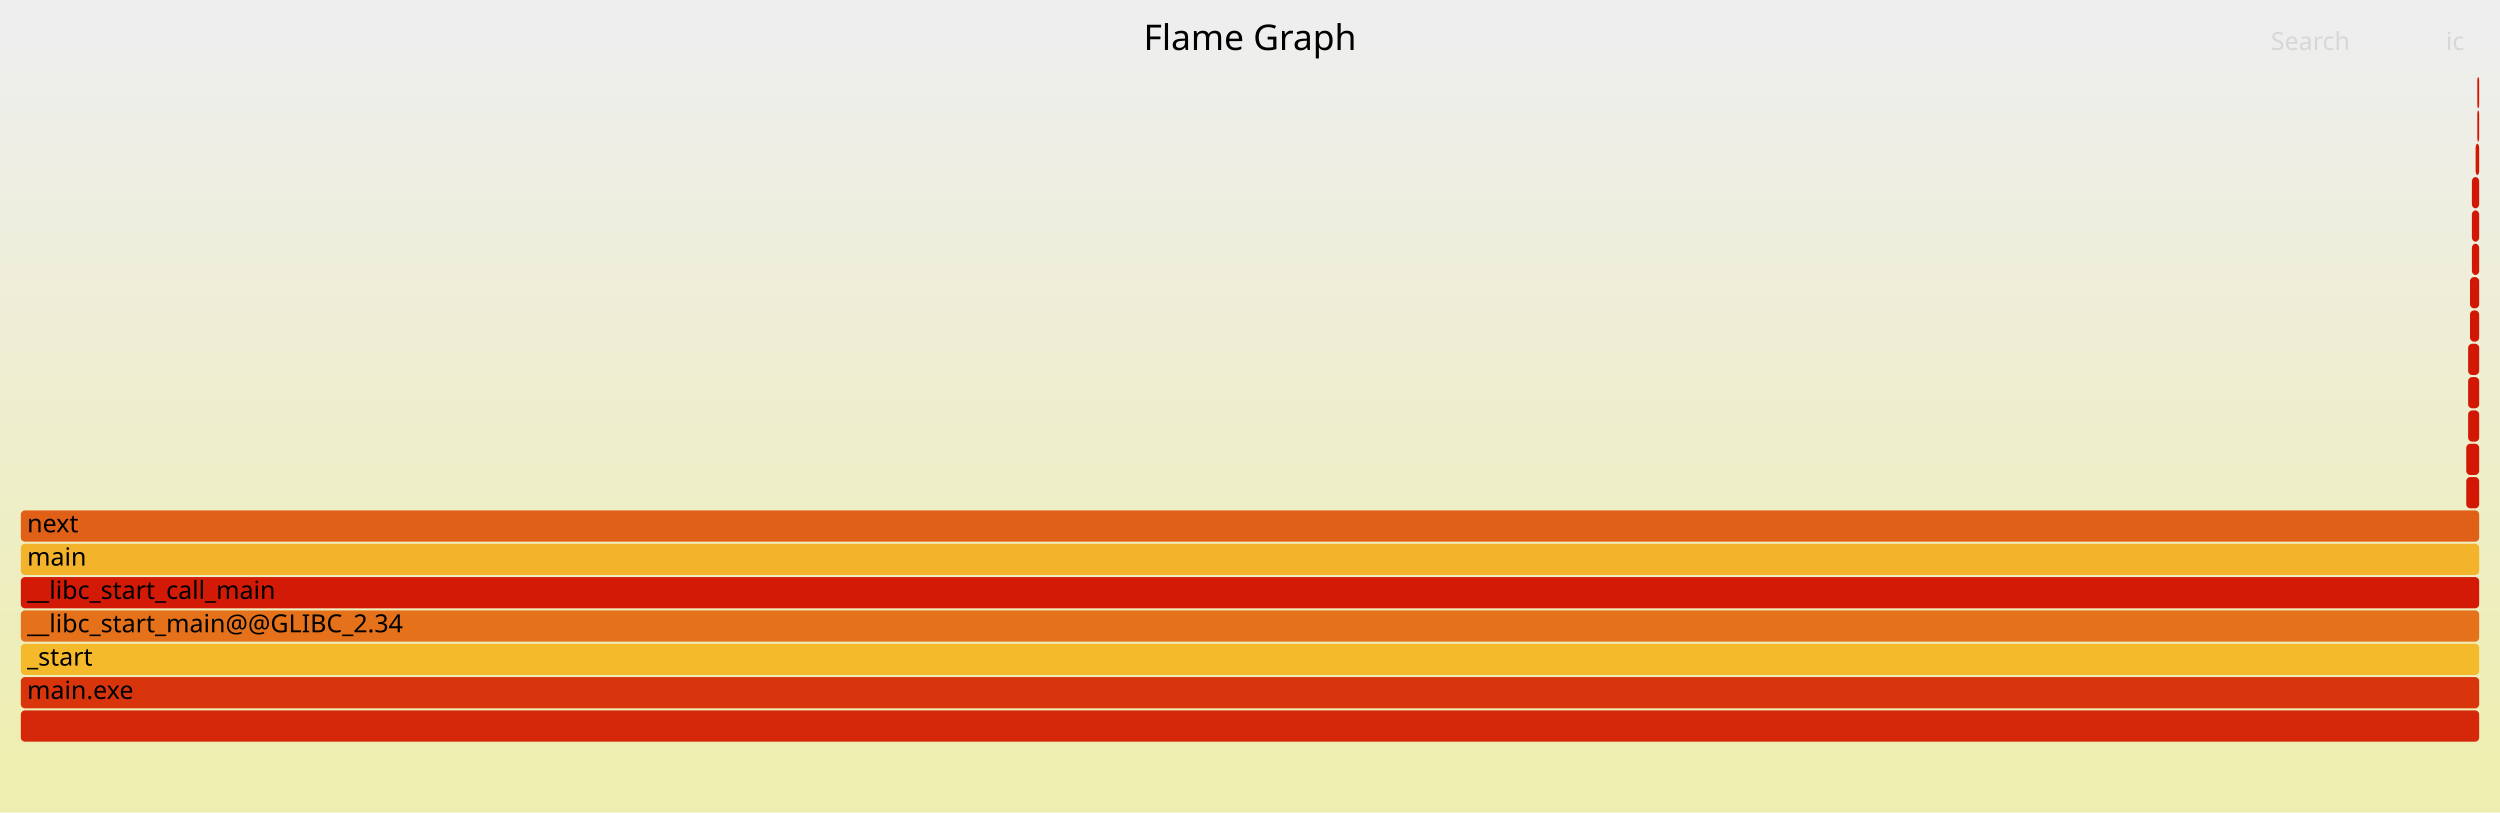
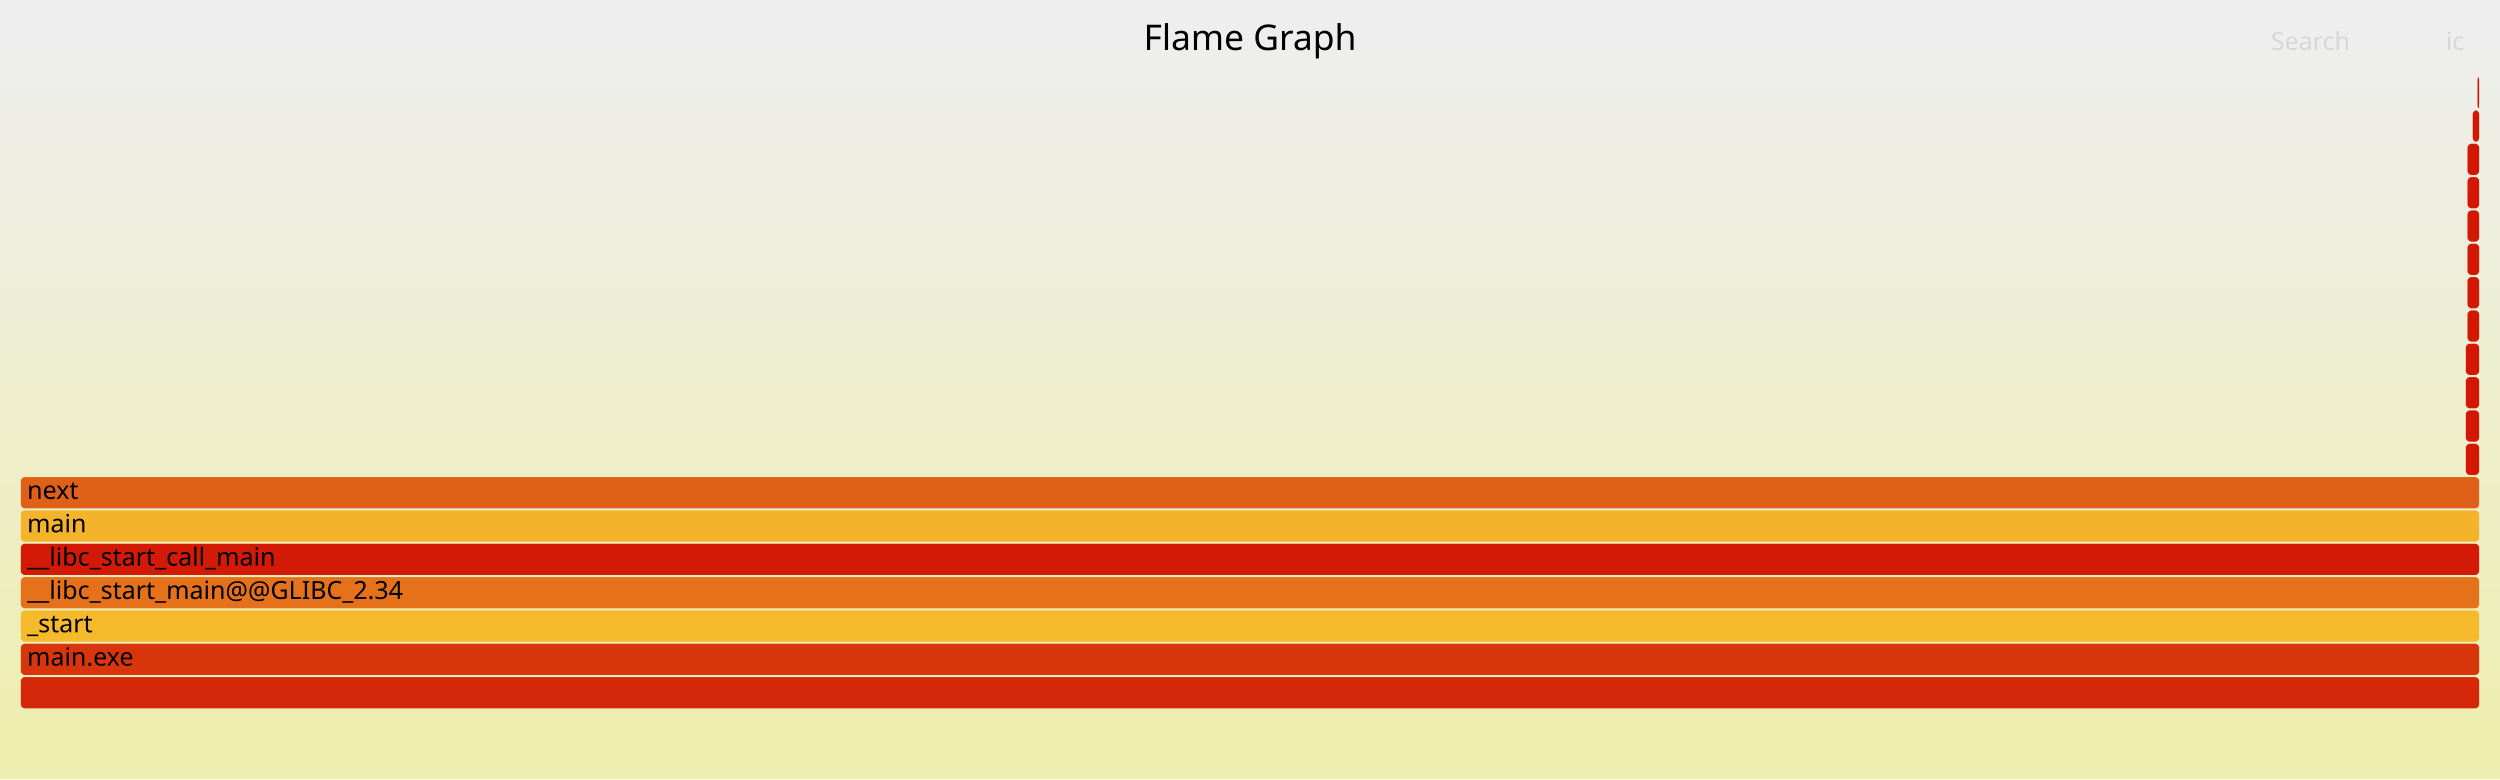
- <svg xmlns="http://www.w3.org/2000/svg" version="1.1" width="1200" height="390" viewBox="0 0 1200 390">
+ <svg xmlns="http://www.w3.org/2000/svg" version="1.1" width="1200" height="374" viewBox="0 0 1200 374">
  <defs>
    <linearGradient id="background" y1="0" y2="1" x1="0" x2="0">
      <stop stop-color="#eeeeee" offset="5%" />
      <stop stop-color="#eeeeb0" offset="95%" />
    </linearGradient>
  </defs>
  <style type="text/css">
	text { font-family:Verdana; font-size:12px; fill:rgb(0,0,0); }
	#search, #ignorecase { opacity:0.1; cursor:pointer; }
	#search:hover, #search.show, #ignorecase:hover, #ignorecase.show { opacity:1; }
	#subtitle { text-anchor:middle; font-color:rgb(160,160,160); }
	#title { text-anchor:middle; font-size:17px}
	#unzoom { cursor:pointer; }
	#frames &gt; *:hover { stroke:black; stroke-width:0.5; cursor:pointer; }
	.hide { display:none; }
	.parent { opacity:0.5; }
</style>
-   <rect x="0.0" y="0" width="1200.0" height="390.0" fill="url(#background)" />
+   <rect x="0.0" y="0" width="1200.0" height="374.0" fill="url(#background)" />
  <text id="title" x="600.00" y="24">Flame Graph</text>
-   <text id="details" x="10.00" y="373"> </text>
+   <text id="details" x="10.00" y="357"> </text>
  <text id="unzoom" x="10.00" y="24" class="hide">Reset Zoom</text>
  <text id="search" x="1090.00" y="24">Search</text>
  <text id="ignorecase" x="1174.00" y="24">ic</text>
-   <text id="matched" x="1090.00" y="373"> </text>
+   <text id="matched" x="1090.00" y="357"> </text>
  <g id="frames">
    <g>
-       <rect x="10.0" y="309" width="1180.0" height="15.0" fill="rgb(245,185,44)" rx="2" ry="2" />
-       <text x="13.00" y="319.5">_start</text>
+       <rect x="1184.4" y="117" width="5.6" height="15.0" fill="rgb(210,24,5)" rx="2" ry="2" />
+       <text x="1187.41" y="127.5" />
    </g>
    <g>
-       <rect x="1188.3" y="69" width="1.7" height="15.0" fill="rgb(210,24,5)" rx="2" ry="2" />
-       <text x="1191.25" y="79.5" />
+       <rect x="10.0" y="229" width="1180.0" height="15.0" fill="rgb(225,96,23)" rx="2" ry="2" />
+       <text x="13.01" y="239.5">next</text>
    </g>
    <g>
-       <rect x="1186.5" y="117" width="3.5" height="15.0" fill="rgb(210,24,5)" rx="2" ry="2" />
-       <text x="1189.48" y="127.5" />
+       <rect x="10.0" y="293" width="1180.0" height="15.0" fill="rgb(245,185,44)" rx="2" ry="2" />
+       <text x="13.01" y="303.5">_start</text>
    </g>
    <g>
-       <rect x="10.0" y="325" width="1180.0" height="15.0" fill="rgb(216,53,12)" rx="2" ry="2" />
-       <text x="13.00" y="335.5">main.exe</text>
+       <rect x="1184.4" y="133" width="5.6" height="15.0" fill="rgb(210,24,5)" rx="2" ry="2" />
+       <text x="1187.41" y="143.5" />
    </g>
    <g>
-       <rect x="10.0" y="277" width="1180.0" height="15.0" fill="rgb(210,26,6)" rx="2" ry="2" />
-       <text x="13.00" y="287.5">__libc_start_call_main</text>
+       <rect x="1189.2" y="37" width="0.8" height="15.0" fill="rgb(210,24,5)" rx="2" ry="2" />
+       <text x="1192.20" y="47.5" />
    </g>
    <g>
-       <rect x="1184.7" y="181" width="5.3" height="15.0" fill="rgb(210,24,5)" rx="2" ry="2" />
-       <text x="1187.71" y="191.5" />
+       <rect x="1184.4" y="85" width="5.6" height="15.0" fill="rgb(210,24,5)" rx="2" ry="2" />
+       <text x="1187.41" y="95.5" />
    </g>
    <g>
-       <rect x="1189.1" y="53" width="0.9" height="15.0" fill="rgb(210,24,5)" rx="2" ry="2" />
-       <text x="1192.13" y="63.5" />
+       <rect x="10.0" y="277" width="1180.0" height="15.0" fill="rgb(229,113,27)" rx="2" ry="2" />
+       <text x="13.01" y="287.5">__libc_start_main@@GLIBC_2.34</text>
    </g>
    <g>
-       <rect x="1184.7" y="165" width="5.3" height="15.0" fill="rgb(210,24,5)" rx="2" ry="2" />
-       <text x="1187.71" y="175.5" />
+       <rect x="10.0" y="325" width="1180.0" height="15.0" fill="rgb(213,39,9)" rx="2" ry="2" />
+       <text x="13.00" y="335.5" />
    </g>
    <g>
-       <rect x="10.0" y="341" width="1180.0" height="15.0" fill="rgb(213,39,9)" rx="2" ry="2" />
-       <text x="13.00" y="351.5" />
+       <rect x="1183.6" y="213" width="6.4" height="15.0" fill="rgb(210,24,5)" rx="2" ry="2" />
+       <text x="1186.60" y="223.5" />
    </g>
    <g>
-       <rect x="1186.5" y="85" width="3.5" height="15.0" fill="rgb(210,24,5)" rx="2" ry="2" />
-       <text x="1189.48" y="95.5" />
+       <rect x="10.0" y="245" width="1180.0" height="15.0" fill="rgb(243,179,42)" rx="2" ry="2" />
+       <text x="13.01" y="255.5">main</text>
    </g>
    <g>
-       <rect x="10.0" y="261" width="1180.0" height="15.0" fill="rgb(243,179,42)" rx="2" ry="2" />
-       <text x="13.02" y="271.5">main</text>
+       <rect x="1183.6" y="197" width="6.4" height="15.0" fill="rgb(210,24,5)" rx="2" ry="2" />
+       <text x="1186.60" y="207.5" />
    </g>
    <g>
-       <rect x="10.0" y="245" width="1180.0" height="15.0" fill="rgb(225,96,23)" rx="2" ry="2" />
-       <text x="13.02" y="255.5">next</text>
+       <rect x="10.0" y="261" width="1180.0" height="15.0" fill="rgb(210,26,6)" rx="2" ry="2" />
+       <text x="13.01" y="271.5">__libc_start_call_main</text>
    </g>
    <g>
-       <rect x="1186.5" y="101" width="3.5" height="15.0" fill="rgb(210,24,5)" rx="2" ry="2" />
-       <text x="1189.48" y="111.5" />
+       <rect x="10.0" y="309" width="1180.0" height="15.0" fill="rgb(216,53,12)" rx="2" ry="2" />
+       <text x="13.00" y="319.5">main.exe</text>
    </g>
    <g>
-       <rect x="1185.6" y="133" width="4.4" height="15.0" fill="rgb(210,24,5)" rx="2" ry="2" />
-       <text x="1188.59" y="143.5" />
+       <rect x="1183.6" y="165" width="6.4" height="15.0" fill="rgb(210,24,5)" rx="2" ry="2" />
+       <text x="1186.60" y="175.5" />
    </g>
    <g>
-       <rect x="1183.8" y="229" width="6.2" height="15.0" fill="rgb(210,24,5)" rx="2" ry="2" />
-       <text x="1186.85" y="239.5" />
+       <rect x="1184.4" y="149" width="5.6" height="15.0" fill="rgb(210,24,5)" rx="2" ry="2" />
+       <text x="1187.41" y="159.5" />
    </g>
    <g>
-       <rect x="1183.8" y="213" width="6.2" height="15.0" fill="rgb(210,24,5)" rx="2" ry="2" />
-       <text x="1186.85" y="223.5" />
+       <rect x="1184.4" y="101" width="5.6" height="15.0" fill="rgb(210,24,5)" rx="2" ry="2" />
+       <text x="1187.41" y="111.5" />
    </g>
    <g>
-       <rect x="1189.1" y="37" width="0.9" height="15.0" fill="rgb(210,24,5)" rx="2" ry="2" />
-       <text x="1192.13" y="47.5" />
+       <rect x="1183.6" y="181" width="6.4" height="15.0" fill="rgb(210,24,5)" rx="2" ry="2" />
+       <text x="1186.60" y="191.5" />
    </g>
    <g>
-       <rect x="10.0" y="293" width="1180.0" height="15.0" fill="rgb(229,113,27)" rx="2" ry="2" />
-       <text x="13.00" y="303.5">__libc_start_main@@GLIBC_2.34</text>
+       <rect x="1184.4" y="69" width="5.6" height="15.0" fill="rgb(210,24,5)" rx="2" ry="2" />
+       <text x="1187.41" y="79.5" />
    </g>
    <g>
-       <rect x="1185.6" y="149" width="4.4" height="15.0" fill="rgb(210,24,5)" rx="2" ry="2" />
-       <text x="1188.59" y="159.5" />
-     </g>
-     <g>
-       <rect x="1184.7" y="197" width="5.3" height="15.0" fill="rgb(210,24,5)" rx="2" ry="2" />
-       <text x="1187.71" y="207.5" />
+       <rect x="1186.9" y="53" width="3.1" height="15.0" fill="rgb(210,24,5)" rx="2" ry="2" />
+       <text x="1189.88" y="63.5" />
    </g>
  </g>
</svg>
